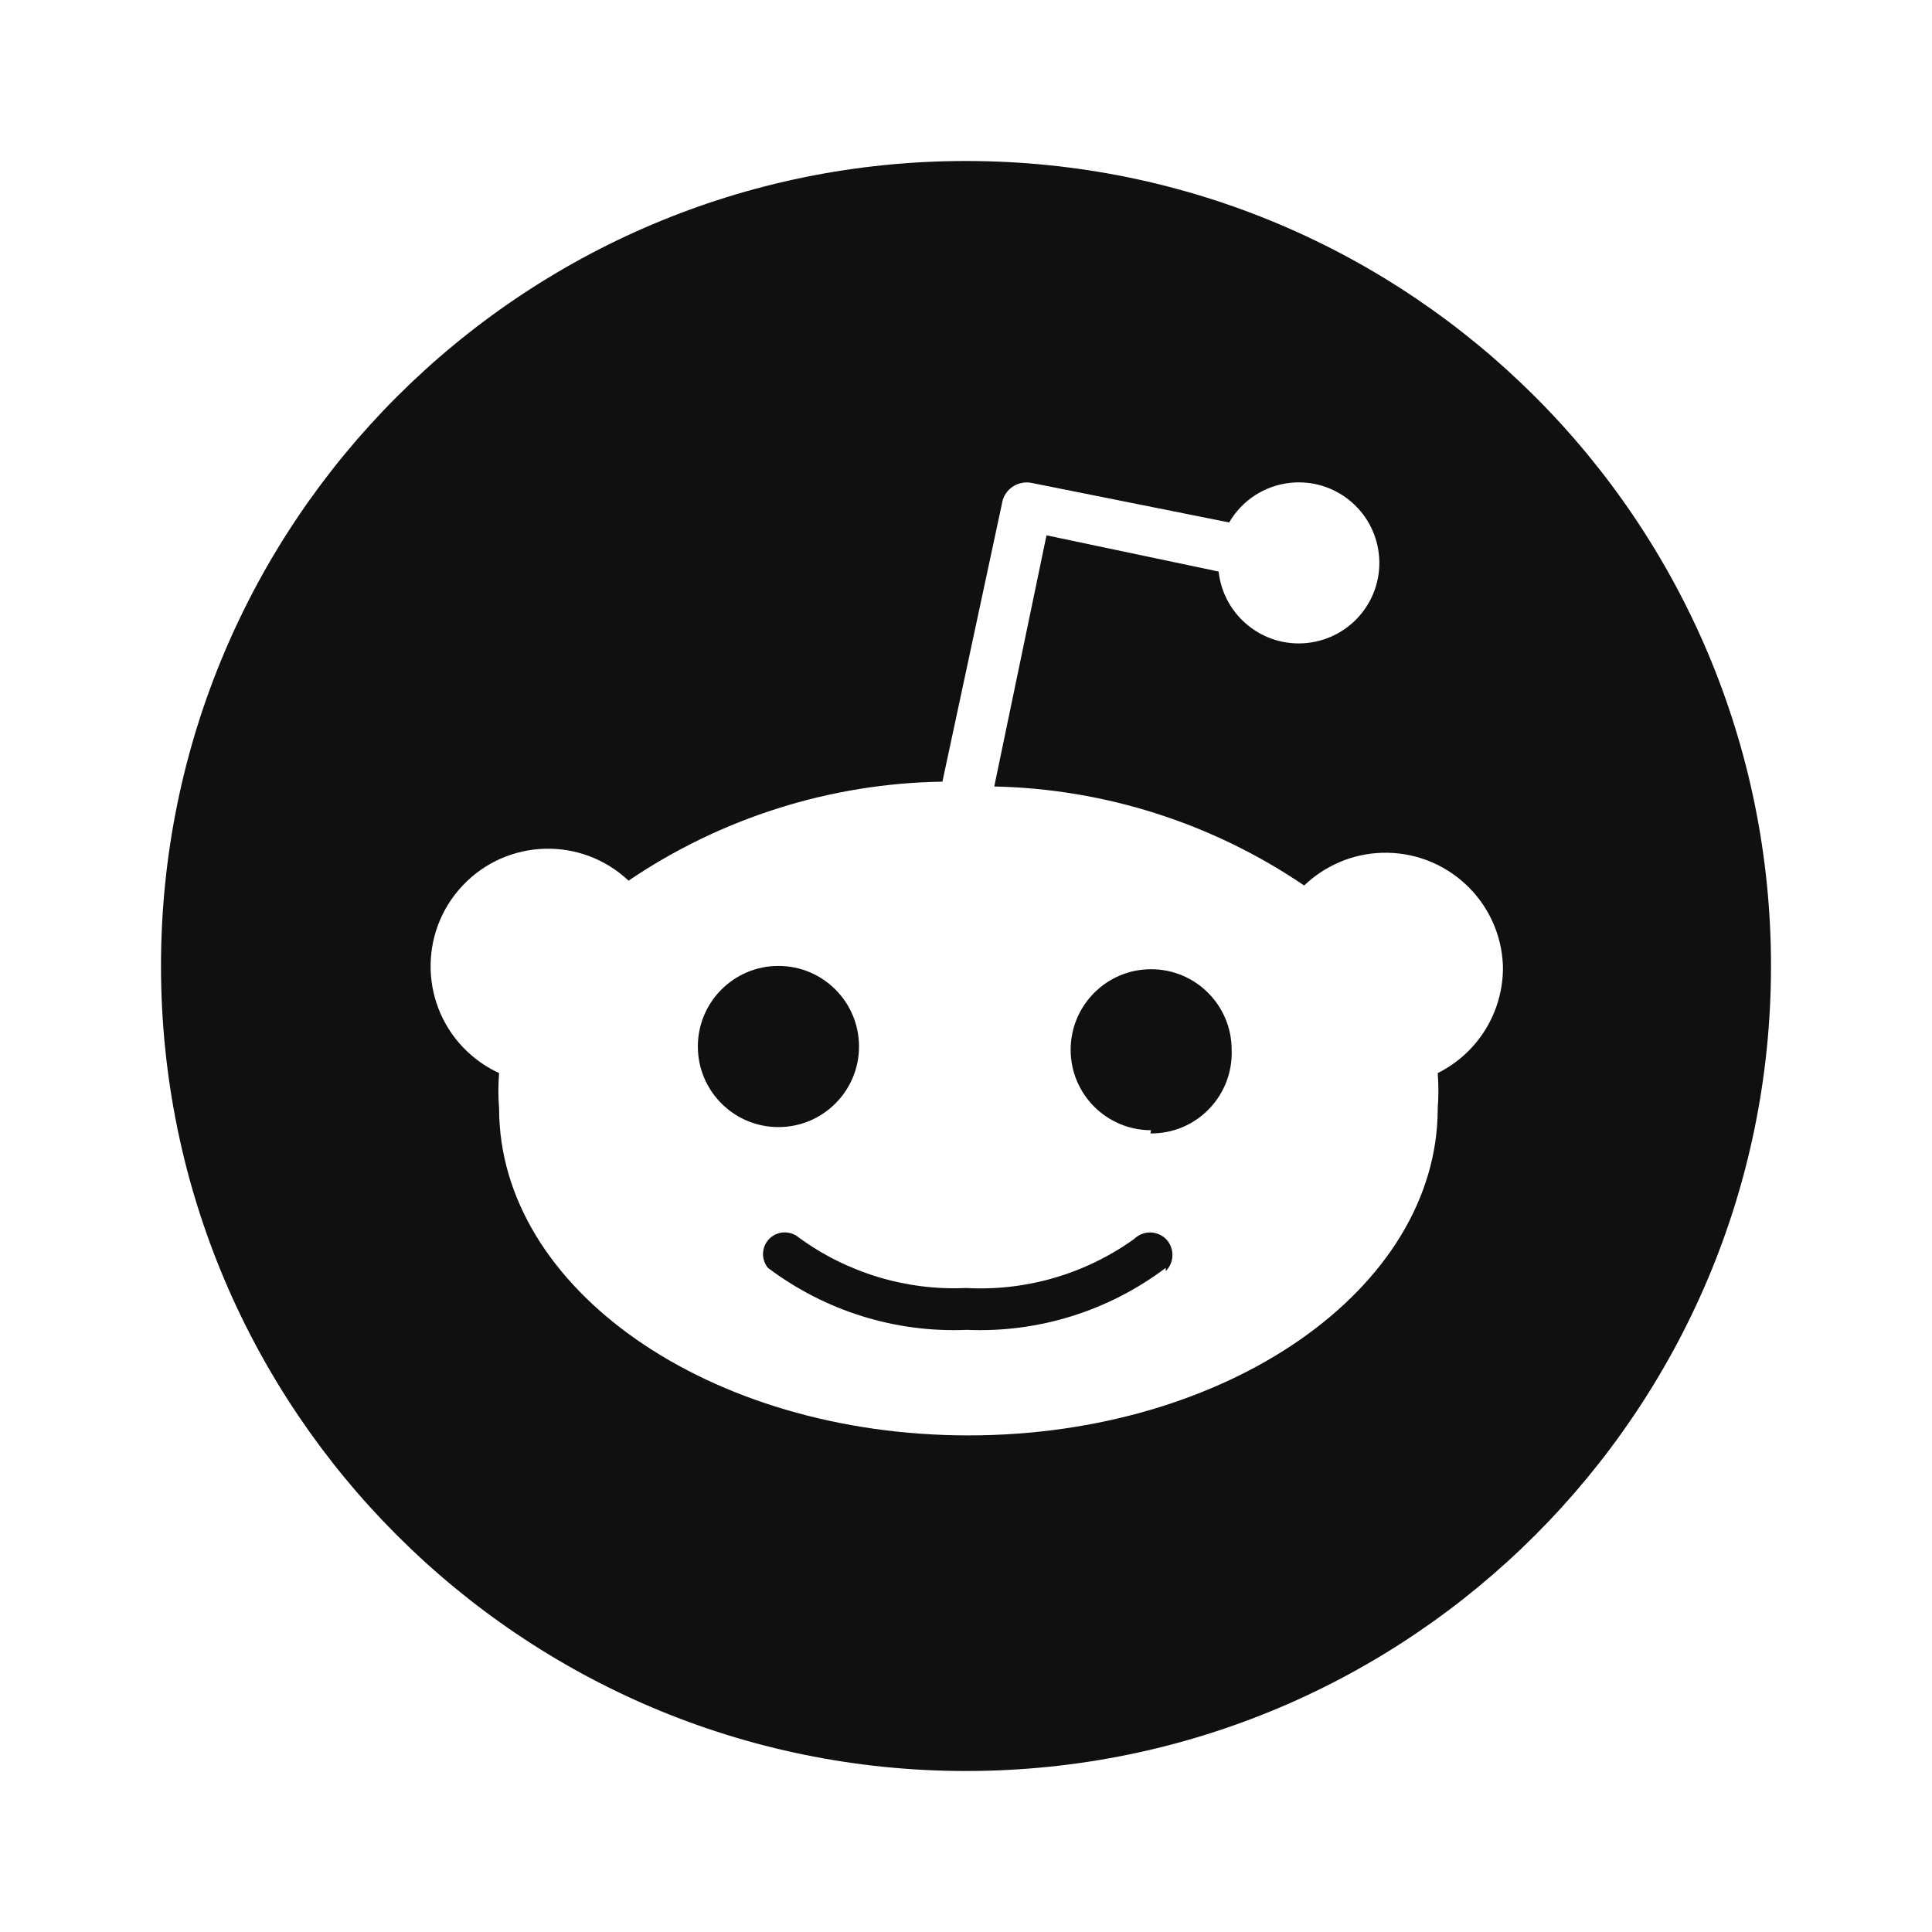
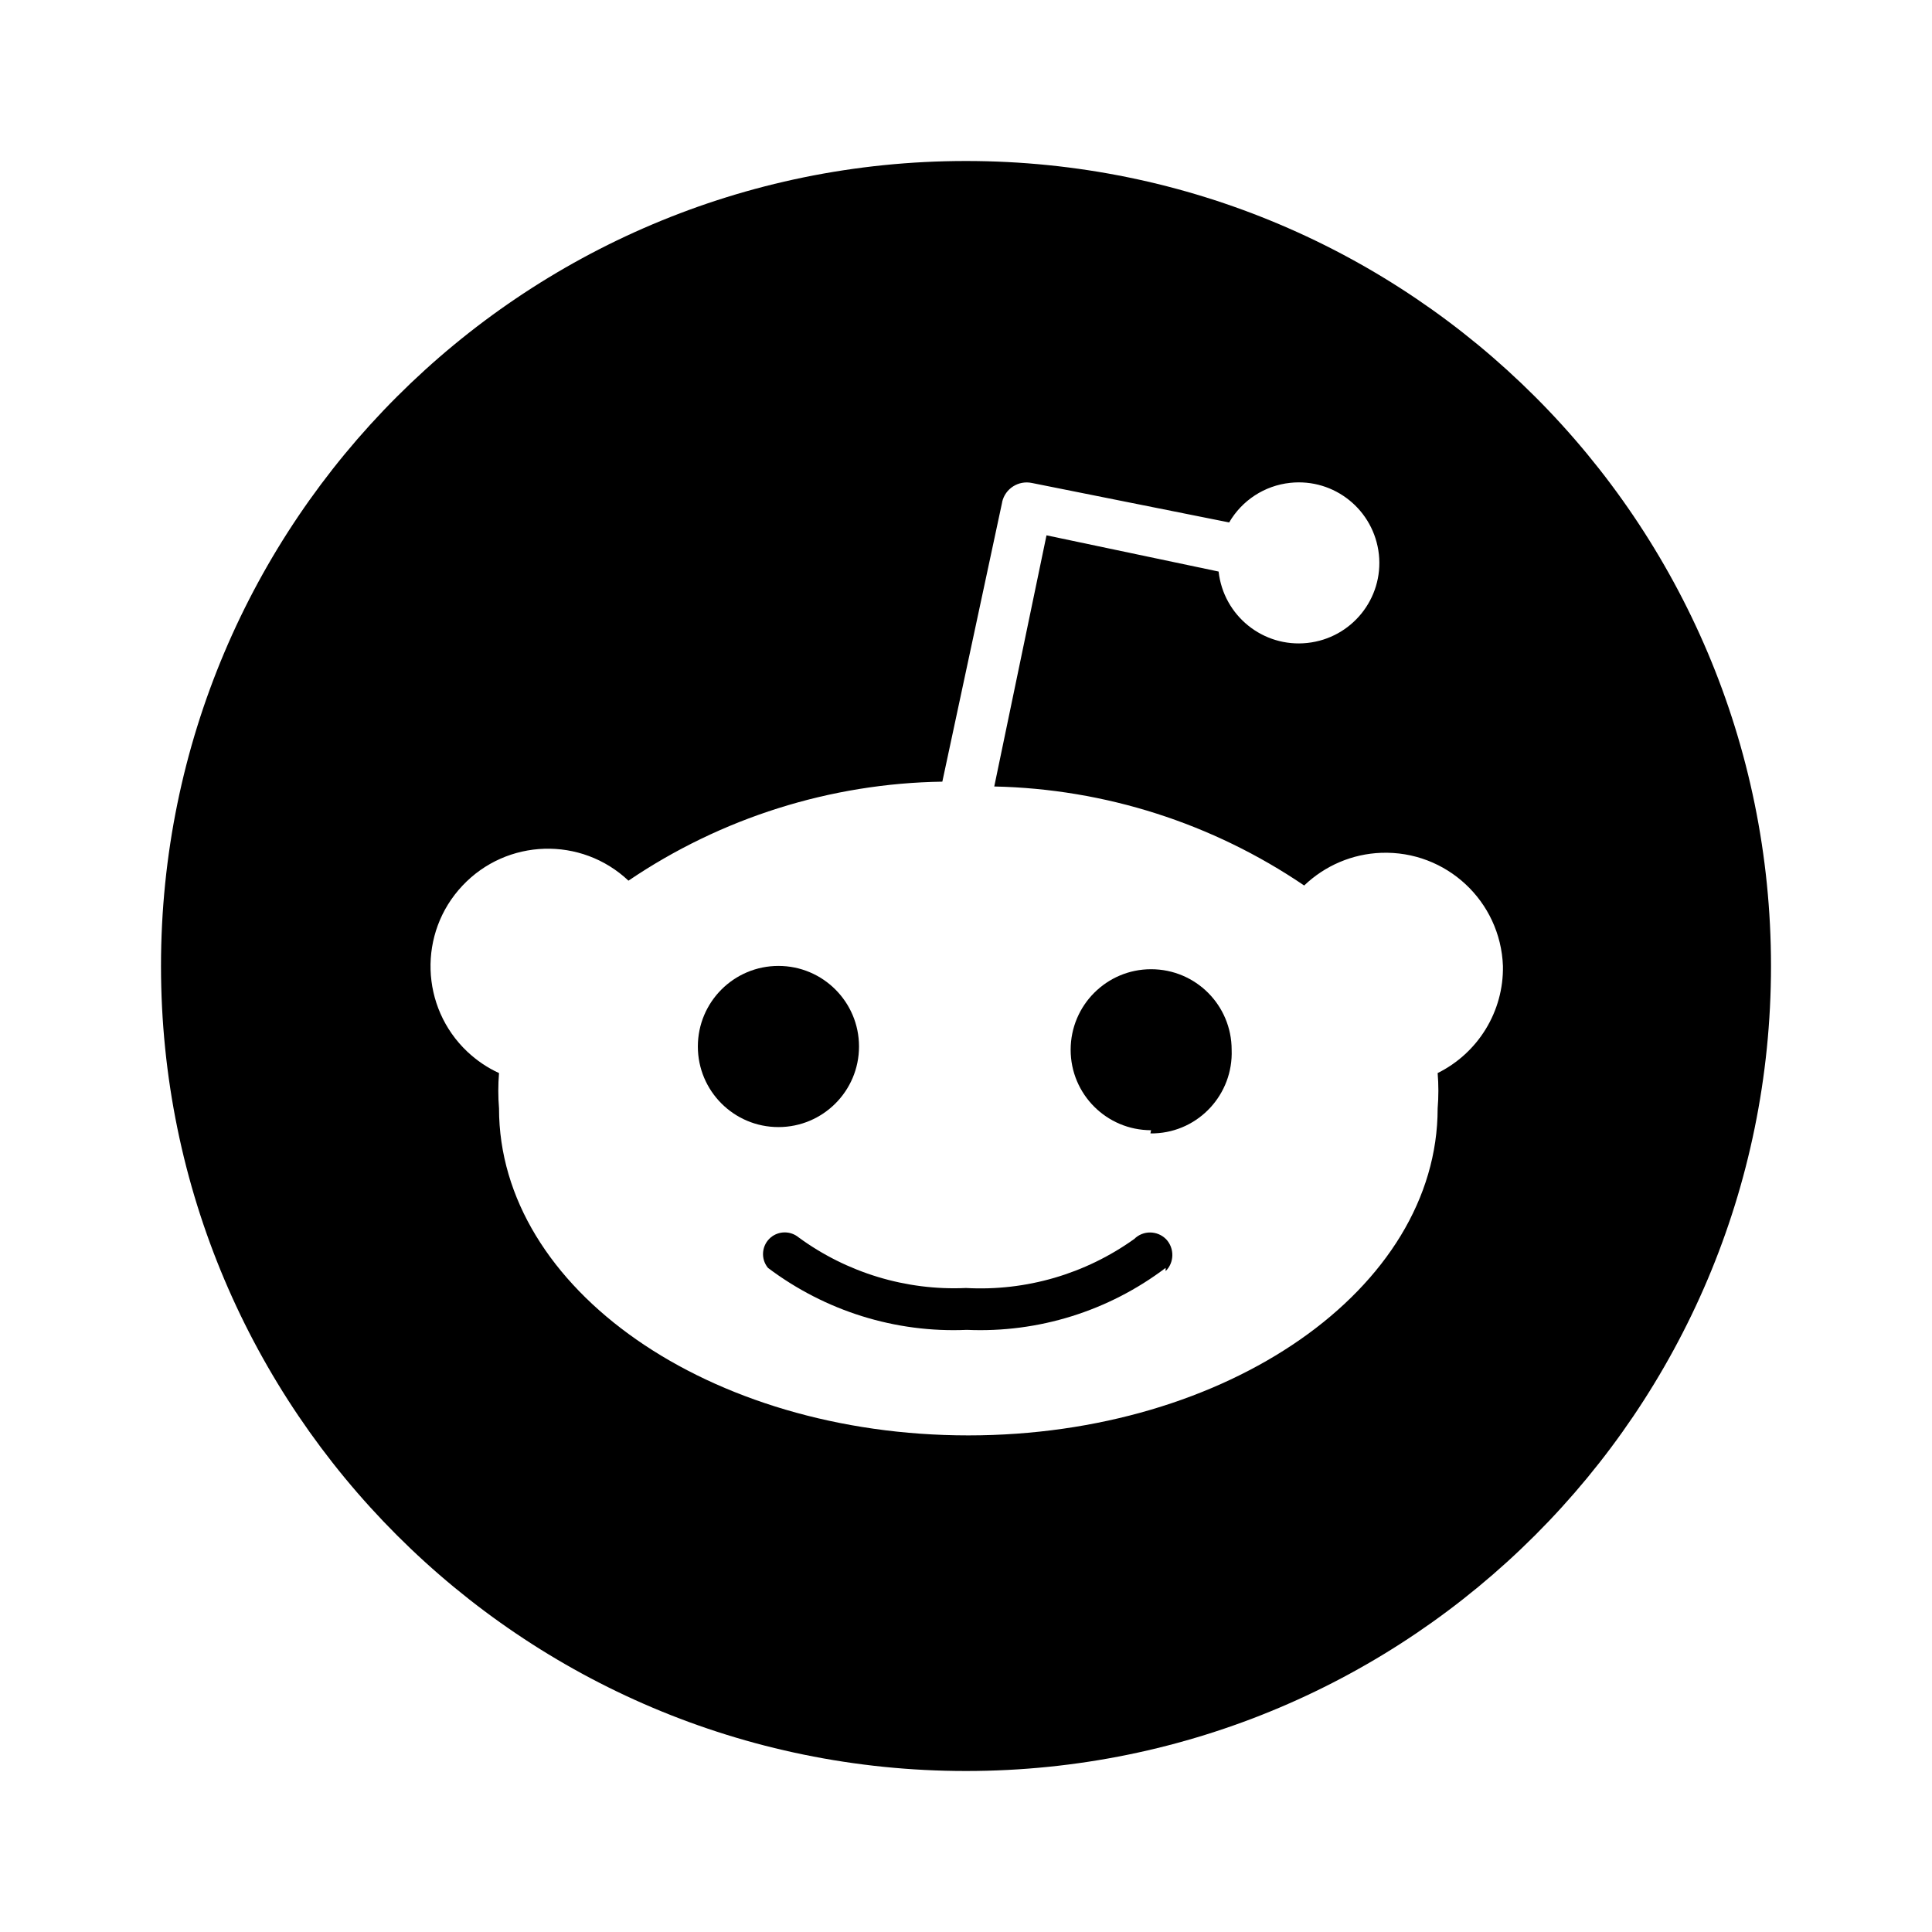
<svg xmlns="http://www.w3.org/2000/svg" width="24" height="24" viewBox="0 0 24 24">
-   <g fill="#12100E">
-     <circle cx="9.67" cy="13" r="1.001" />
-     <path d="M14.09 15.39C13.483 15.826 12.746 16.041 12 16c-.744.034-1.479-.189-2.081-.63-.099-.081-.242-.081-.342 0-.115.095-.132.265-.037.38.71.535 1.582.808 2.471.77.887.038 1.76-.234 2.47-.77v.04c.109-.107.111-.285.006-.396C14.377 15.284 14.2 15.282 14.09 15.39zM14.299 12.04c-.552 0-.999.448-.999 1.001 0 .552.447.999.999.999l-.008.039c.016.002.033 0 .051 0 .551-.021.979-.487.958-1.038C15.3 12.488 14.853 12.04 14.299 12.04z" />
-     <path d="M12,2C6.479,2,2,6.477,2,12c0,5.521,4.479,10,10,10s10-4.479,10-10C22,6.477,17.521,2,12,2z M17.86,13.33 c0.011,0.146,0.011,0.293,0,0.439c0,2.241-2.61,4.062-5.83,4.062c-3.221,0-5.83-1.82-5.83-4.062c-0.012-0.146-0.012-0.293,0-0.439 c-0.145-0.066-0.275-0.155-0.392-0.264c-0.587-0.553-0.614-1.477-0.063-2.063c0.552-0.588,1.477-0.616,2.063-0.063 c1.152-0.781,2.509-1.209,3.899-1.23L12.45,6.24c0-0.001,0-0.002,0-0.004C12.487,6.069,12.652,5.964,12.82,6l2.449,0.49 c0.16-0.275,0.441-0.458,0.758-0.492c0.55-0.059,1.042,0.338,1.102,0.888c0.059,0.549-0.338,1.042-0.889,1.101 c-0.548,0.059-1.041-0.338-1.102-0.887L13,6.65l-0.649,3.12c1.375,0.029,2.712,0.457,3.85,1.23 c0.259-0.248,0.599-0.393,0.957-0.406c0.807-0.029,1.483,0.6,1.512,1.406C18.679,12.562,18.363,13.08,17.86,13.33z" />
-   </g>
+   <circle cx="9.67" cy="13" r="1.001" />
+   <path d="M14.09,15.391C13.482,15.826,12.746,16.041,12,16c-0.744,0.034-1.479-0.189-2.081-0.63c-0.099-0.081-0.242-0.081-0.342,0 c-0.115,0.095-0.132,0.265-0.037,0.38c0.71,0.535,1.582,0.809,2.471,0.77c0.887,0.039,1.76-0.233,2.469-0.77v0.04 c0.109-0.106,0.111-0.285,0.006-0.396C14.377,15.284,14.2,15.282,14.09,15.391z M14.299,12.04c-0.552,0-0.999,0.448-0.999,1.001 c0,0.552,0.447,0.999,0.999,0.999l-0.008,0.039c0.016,0.002,0.033,0,0.051,0c0.551-0.021,0.979-0.487,0.958-1.038 C15.3,12.488,14.854,12.04,14.299,12.04z" />
+   <path d="M12,2C6.479,2,2,6.477,2,12c0,5.521,4.479,10,10,10c5.521,0,10-4.479,10-10C22,6.477,17.521,2,12,2z M17.859,13.33 c0.012,0.146,0.012,0.293,0,0.439c0,2.24-2.609,4.062-5.83,4.062c-3.221,0-5.83-1.82-5.83-4.062c-0.012-0.146-0.012-0.293,0-0.439 c-0.145-0.066-0.275-0.155-0.392-0.264c-0.587-0.553-0.614-1.478-0.063-2.063c0.552-0.588,1.477-0.616,2.063-0.063 c1.152-0.781,2.509-1.209,3.899-1.23l0.743-3.47c0-0.001,0-0.002,0-0.004C12.487,6.069,12.652,5.964,12.82,6l2.449,0.49 c0.16-0.275,0.44-0.458,0.758-0.492c0.55-0.059,1.041,0.338,1.102,0.888c0.059,0.549-0.338,1.042-0.889,1.101 c-0.549,0.059-1.041-0.338-1.102-0.887L13,6.65l-0.649,3.12c1.375,0.029,2.711,0.457,3.85,1.23c0.259-0.248,0.599-0.393,0.957-0.406 c0.807-0.029,1.482,0.6,1.512,1.406C18.68,12.563,18.363,13.08,17.859,13.33z" />
</svg>
